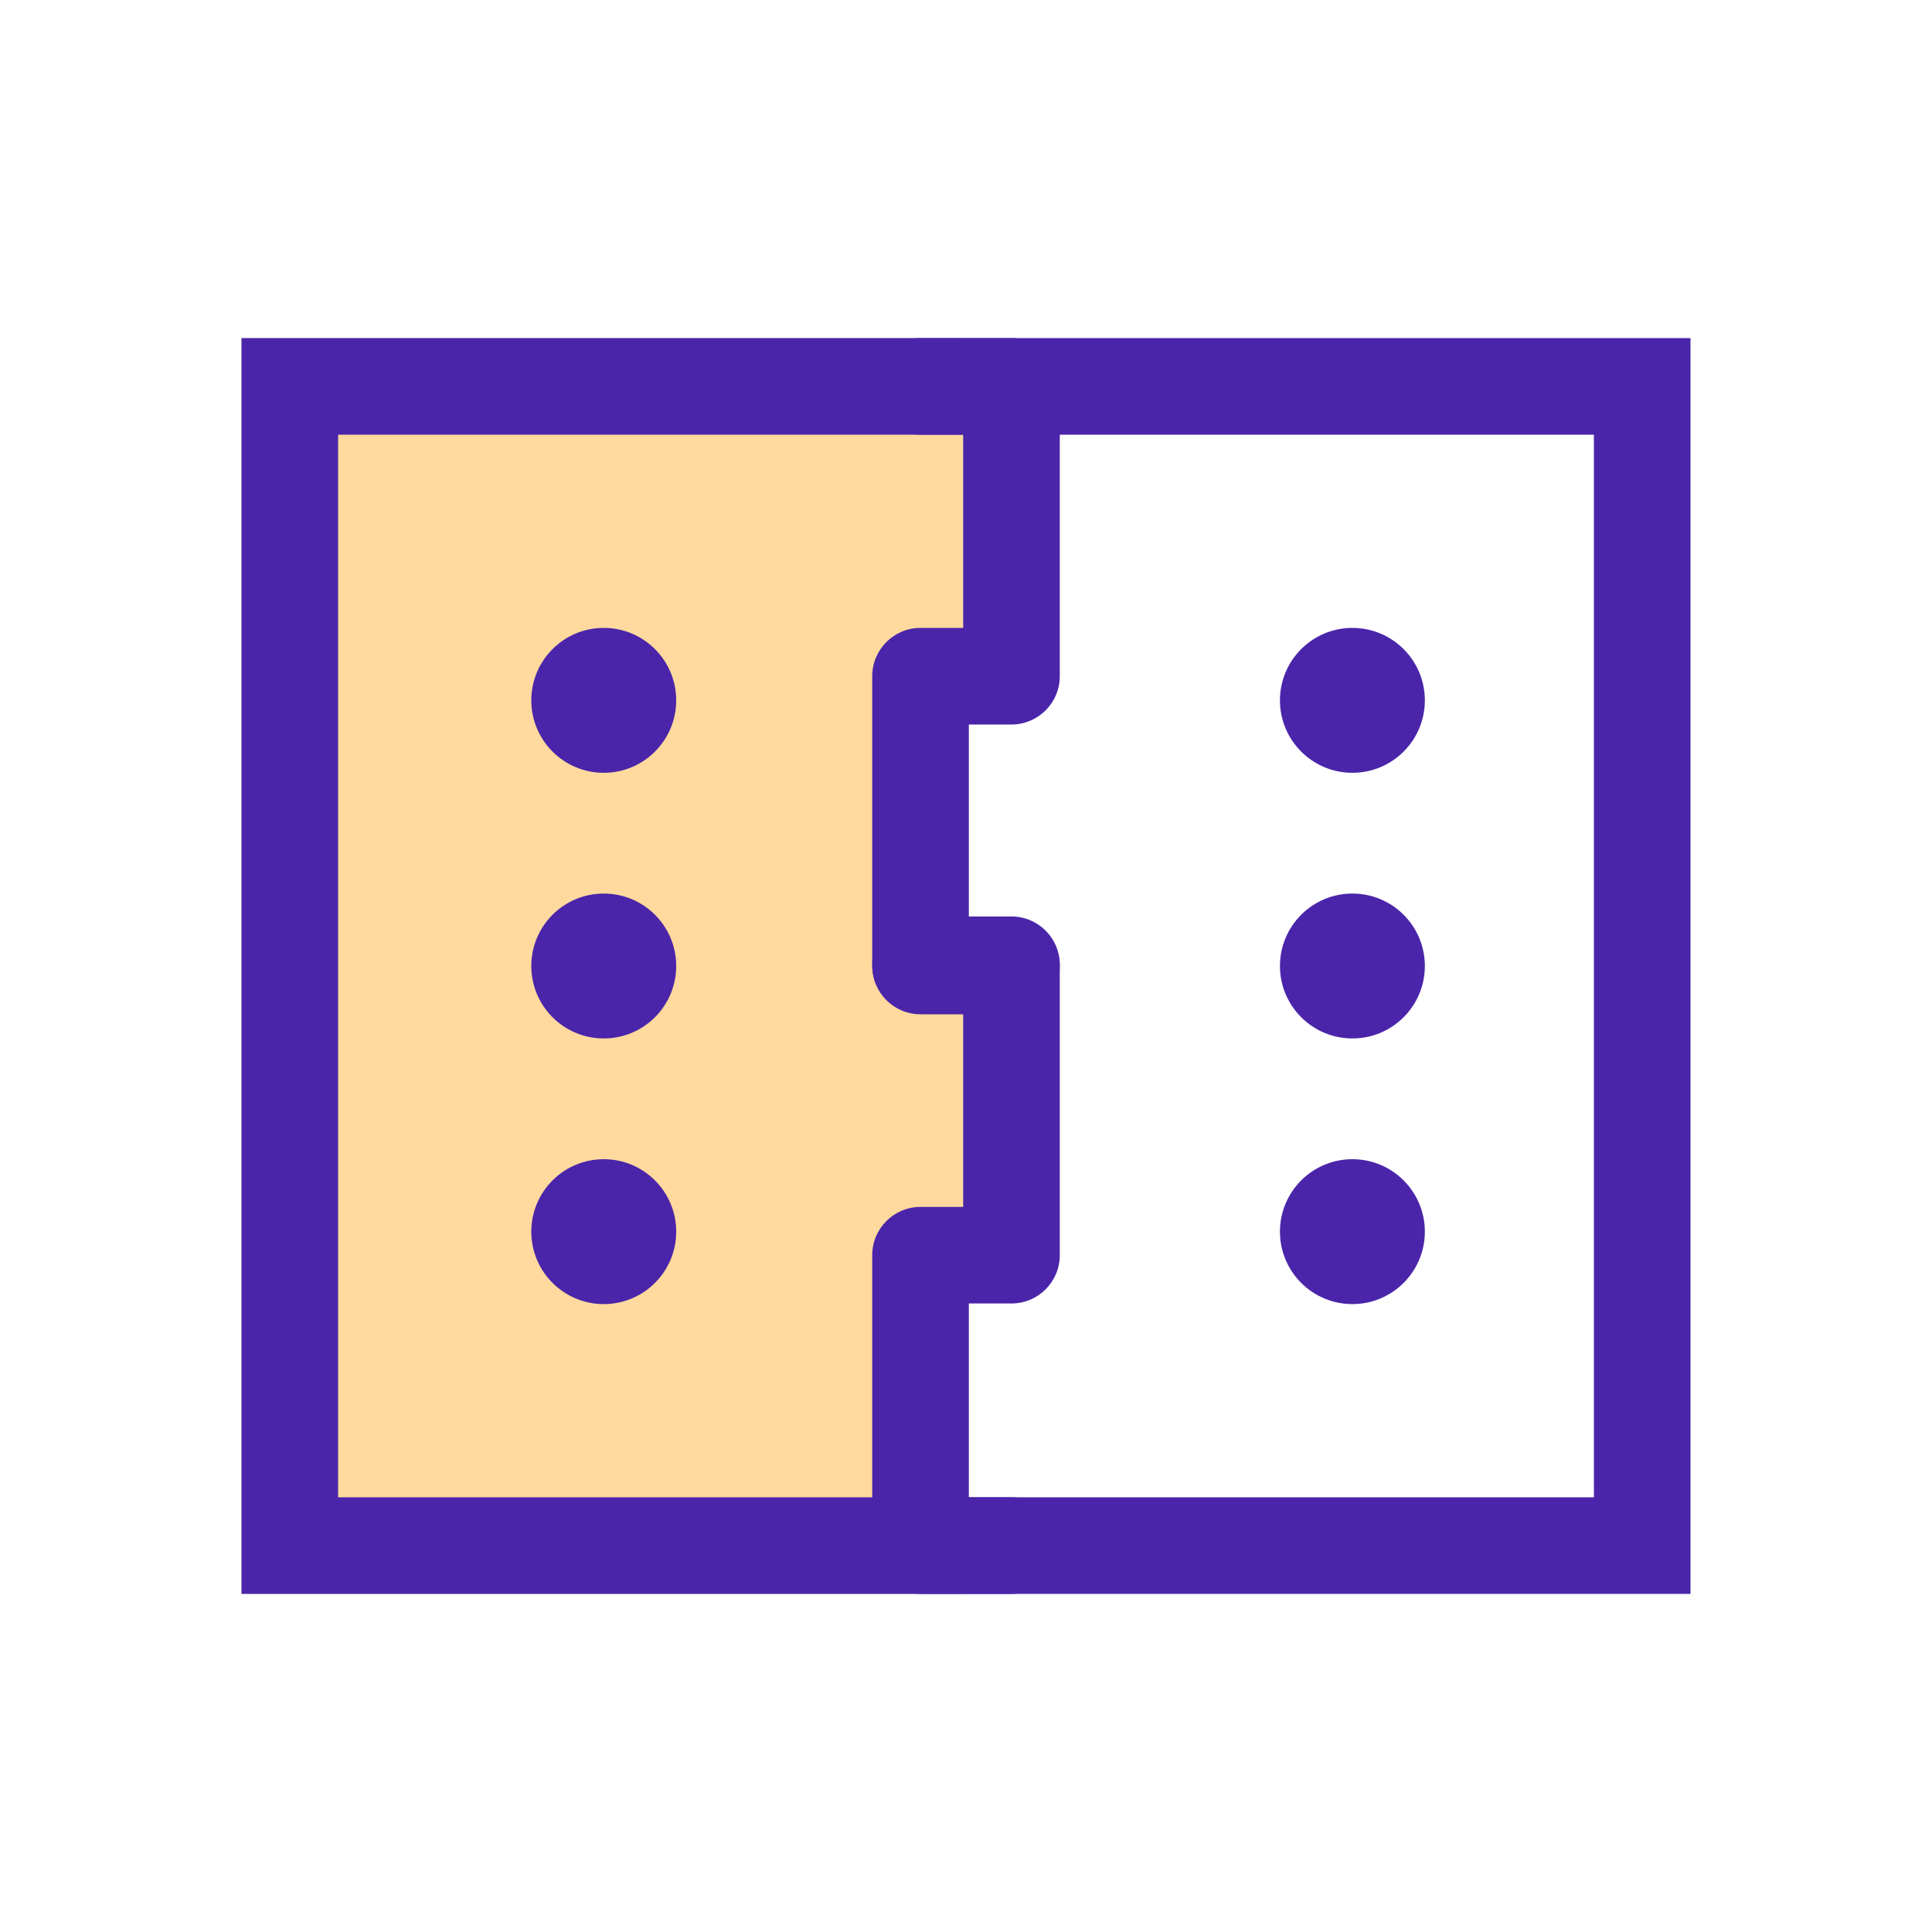
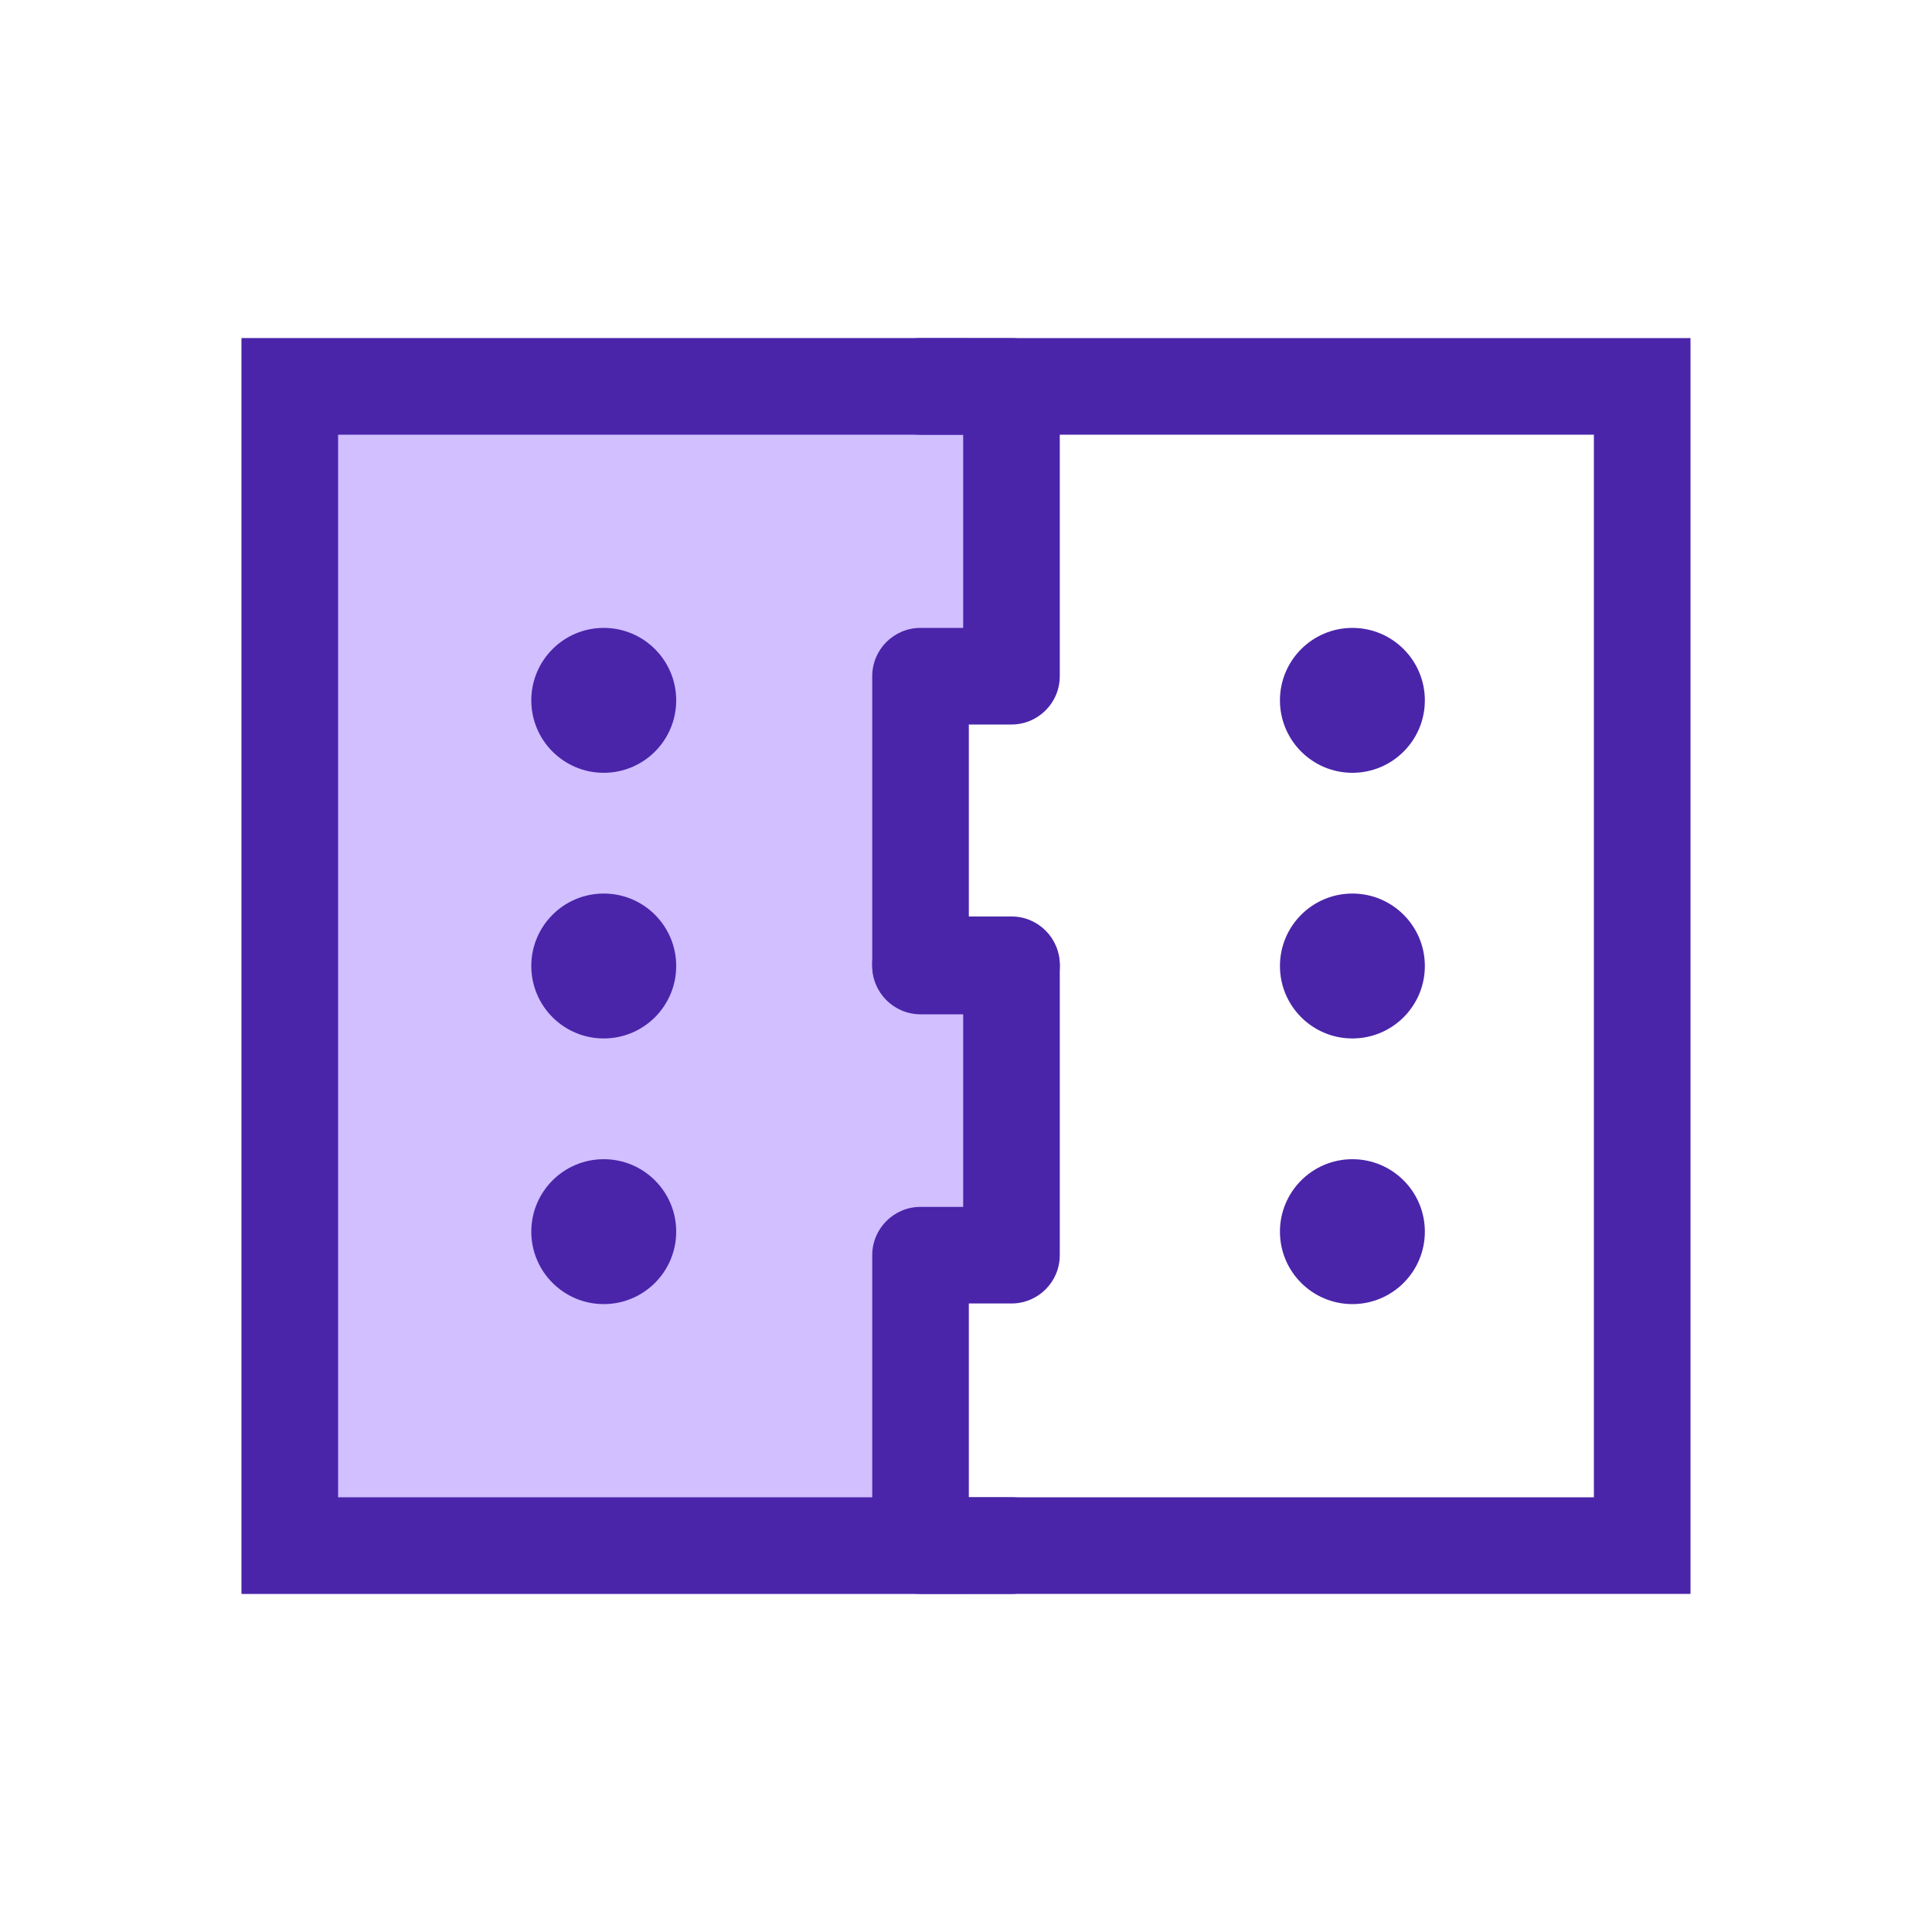
<svg xmlns="http://www.w3.org/2000/svg" width="80" height="80" viewBox="0 0 80 80">
  <g id="Group_55729" data-name="Group 55729" transform="translate(-791 -1784)">
    <rect id="Rectangle_33768" data-name="Rectangle 33768" width="80" height="80" transform="translate(791 1784)" fill="none" />
-     <rect id="Rectangle_33769" data-name="Rectangle 33769" width="30" height="52" transform="translate(801 1798)" fill="#ffd99d" />
+     <rect id="Rectangle_33769" data-name="Rectangle 33769" width="30" height="52" transform="translate(801 1798)" fill="#d1bfff" />
    <path id="Rectangle_33769_-_Outline" data-name="Rectangle 33769 - Outline" d="M4,4V48H56V4H4M0,0H60V52H0Z" transform="translate(801 1798)" fill="#4a25aa" />
    <circle id="Ellipse_678" data-name="Ellipse 678" cx="3" cy="3" r="3" transform="translate(813 1810)" fill="#4a25aa" />
    <circle id="Ellipse_679" data-name="Ellipse 679" cx="3" cy="3" r="3" transform="translate(813 1821)" fill="#4a25aa" />
    <g id="Group_7324" data-name="Group 7324" transform="translate(0 -1686)">
      <path id="Path_18004" data-name="Path 18004" d="M16604.719,1029h-3.766a2,2,0,0,1-2-2v-12a2,2,0,0,1,2-2h1.766v-8h-1.766a2,2,0,0,1,0-4h3.766a2,2,0,0,1,2,2v12a2,2,0,0,1-2,2h-1.766v8h1.766a2,2,0,0,1,0,4Z" transform="translate(-15771.836 2483)" fill="#4a25aa" />
      <path id="Path_18005" data-name="Path 18005" d="M16604.719,1029.051h-3.766a2,2,0,0,1-2-2v-12.025a2,2,0,0,1,2-2h1.766V1005h-1.766a2,2,0,0,1,0-4h3.766a2,2,0,0,1,2,2v12.025a2,2,0,0,1-2,2h-1.766v8.025h1.766a2,2,0,0,1,0,4Z" transform="translate(-15771.836 2506.949)" fill="#4a25aa" />
      <circle id="Ellipse_681" data-name="Ellipse 681" cx="3" cy="3" r="3" transform="translate(844 3496)" fill="#4a25aa" />
      <circle id="Ellipse_682" data-name="Ellipse 682" cx="3" cy="3" r="3" transform="translate(844 3507)" fill="#4a25aa" />
      <circle id="Ellipse_683" data-name="Ellipse 683" cx="3" cy="3" r="3" transform="translate(844 3518)" fill="#4a25aa" />
    </g>
    <circle id="Ellipse_680" data-name="Ellipse 680" cx="3" cy="3" r="3" transform="translate(813 1832)" fill="#4a25aa" />
    <rect id="Rectangle_35201" data-name="Rectangle 35201" width="80" height="80" transform="translate(791 1784)" fill="none" />
  </g>
</svg>
